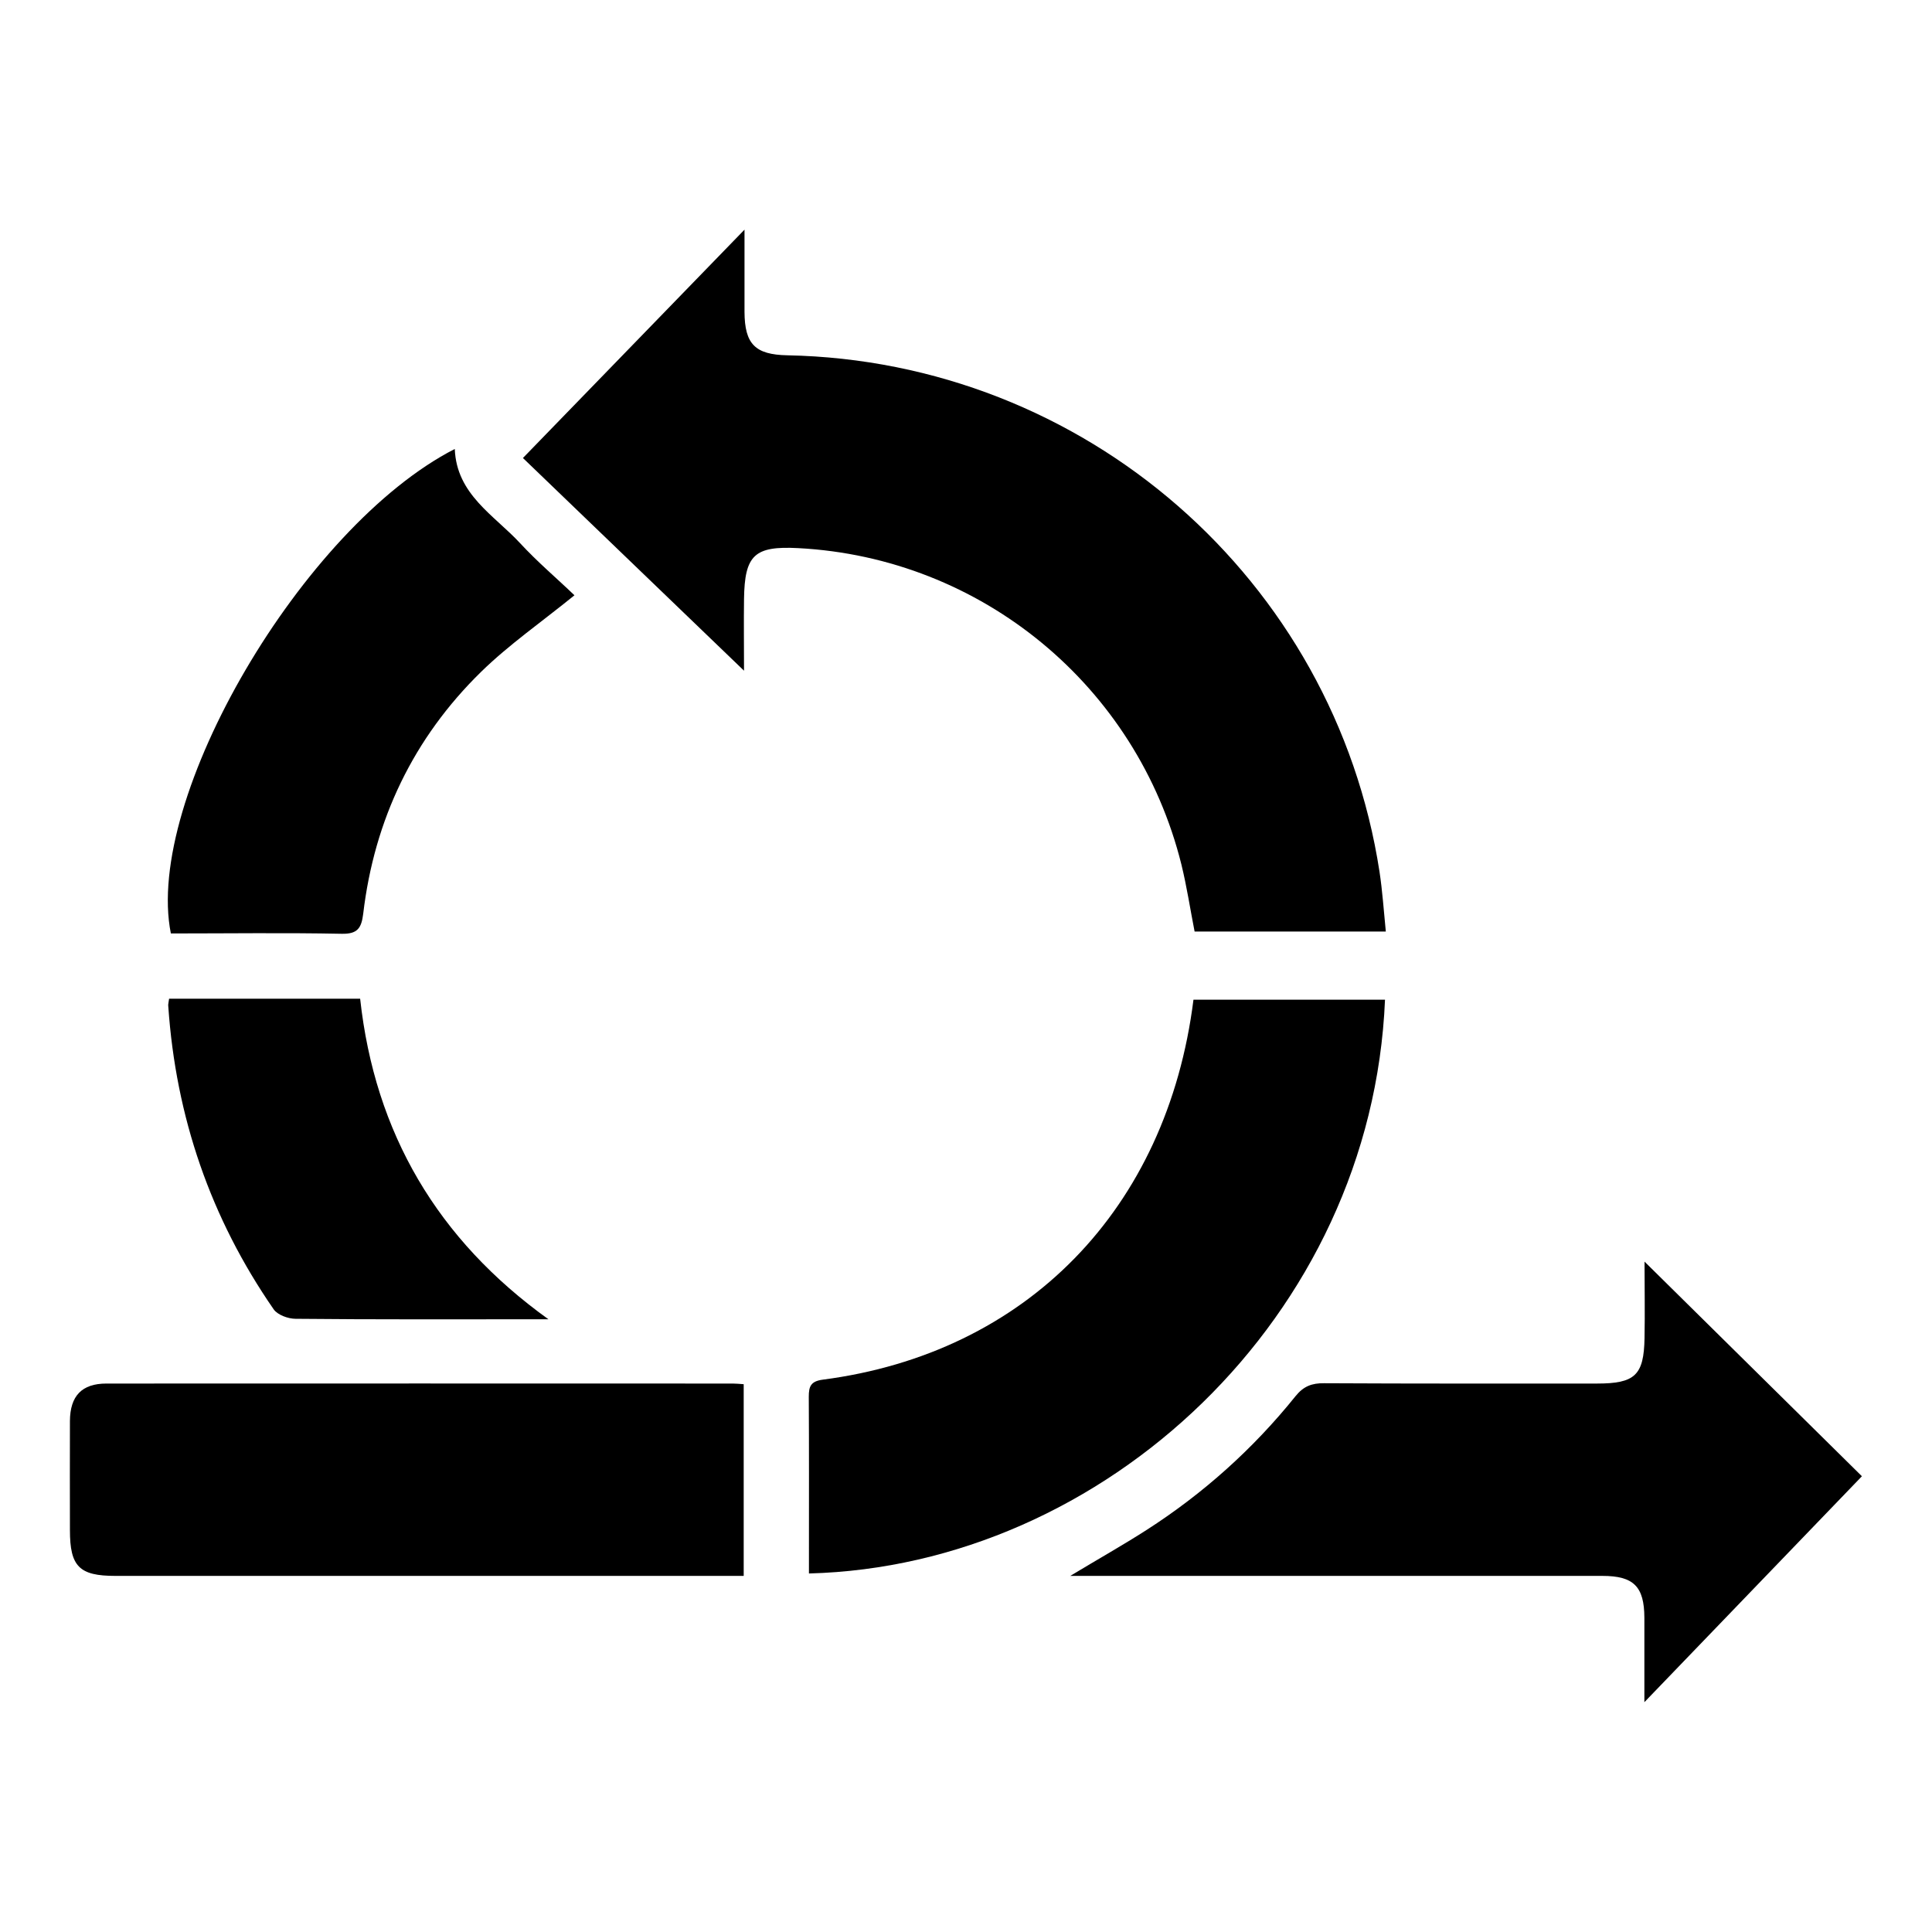
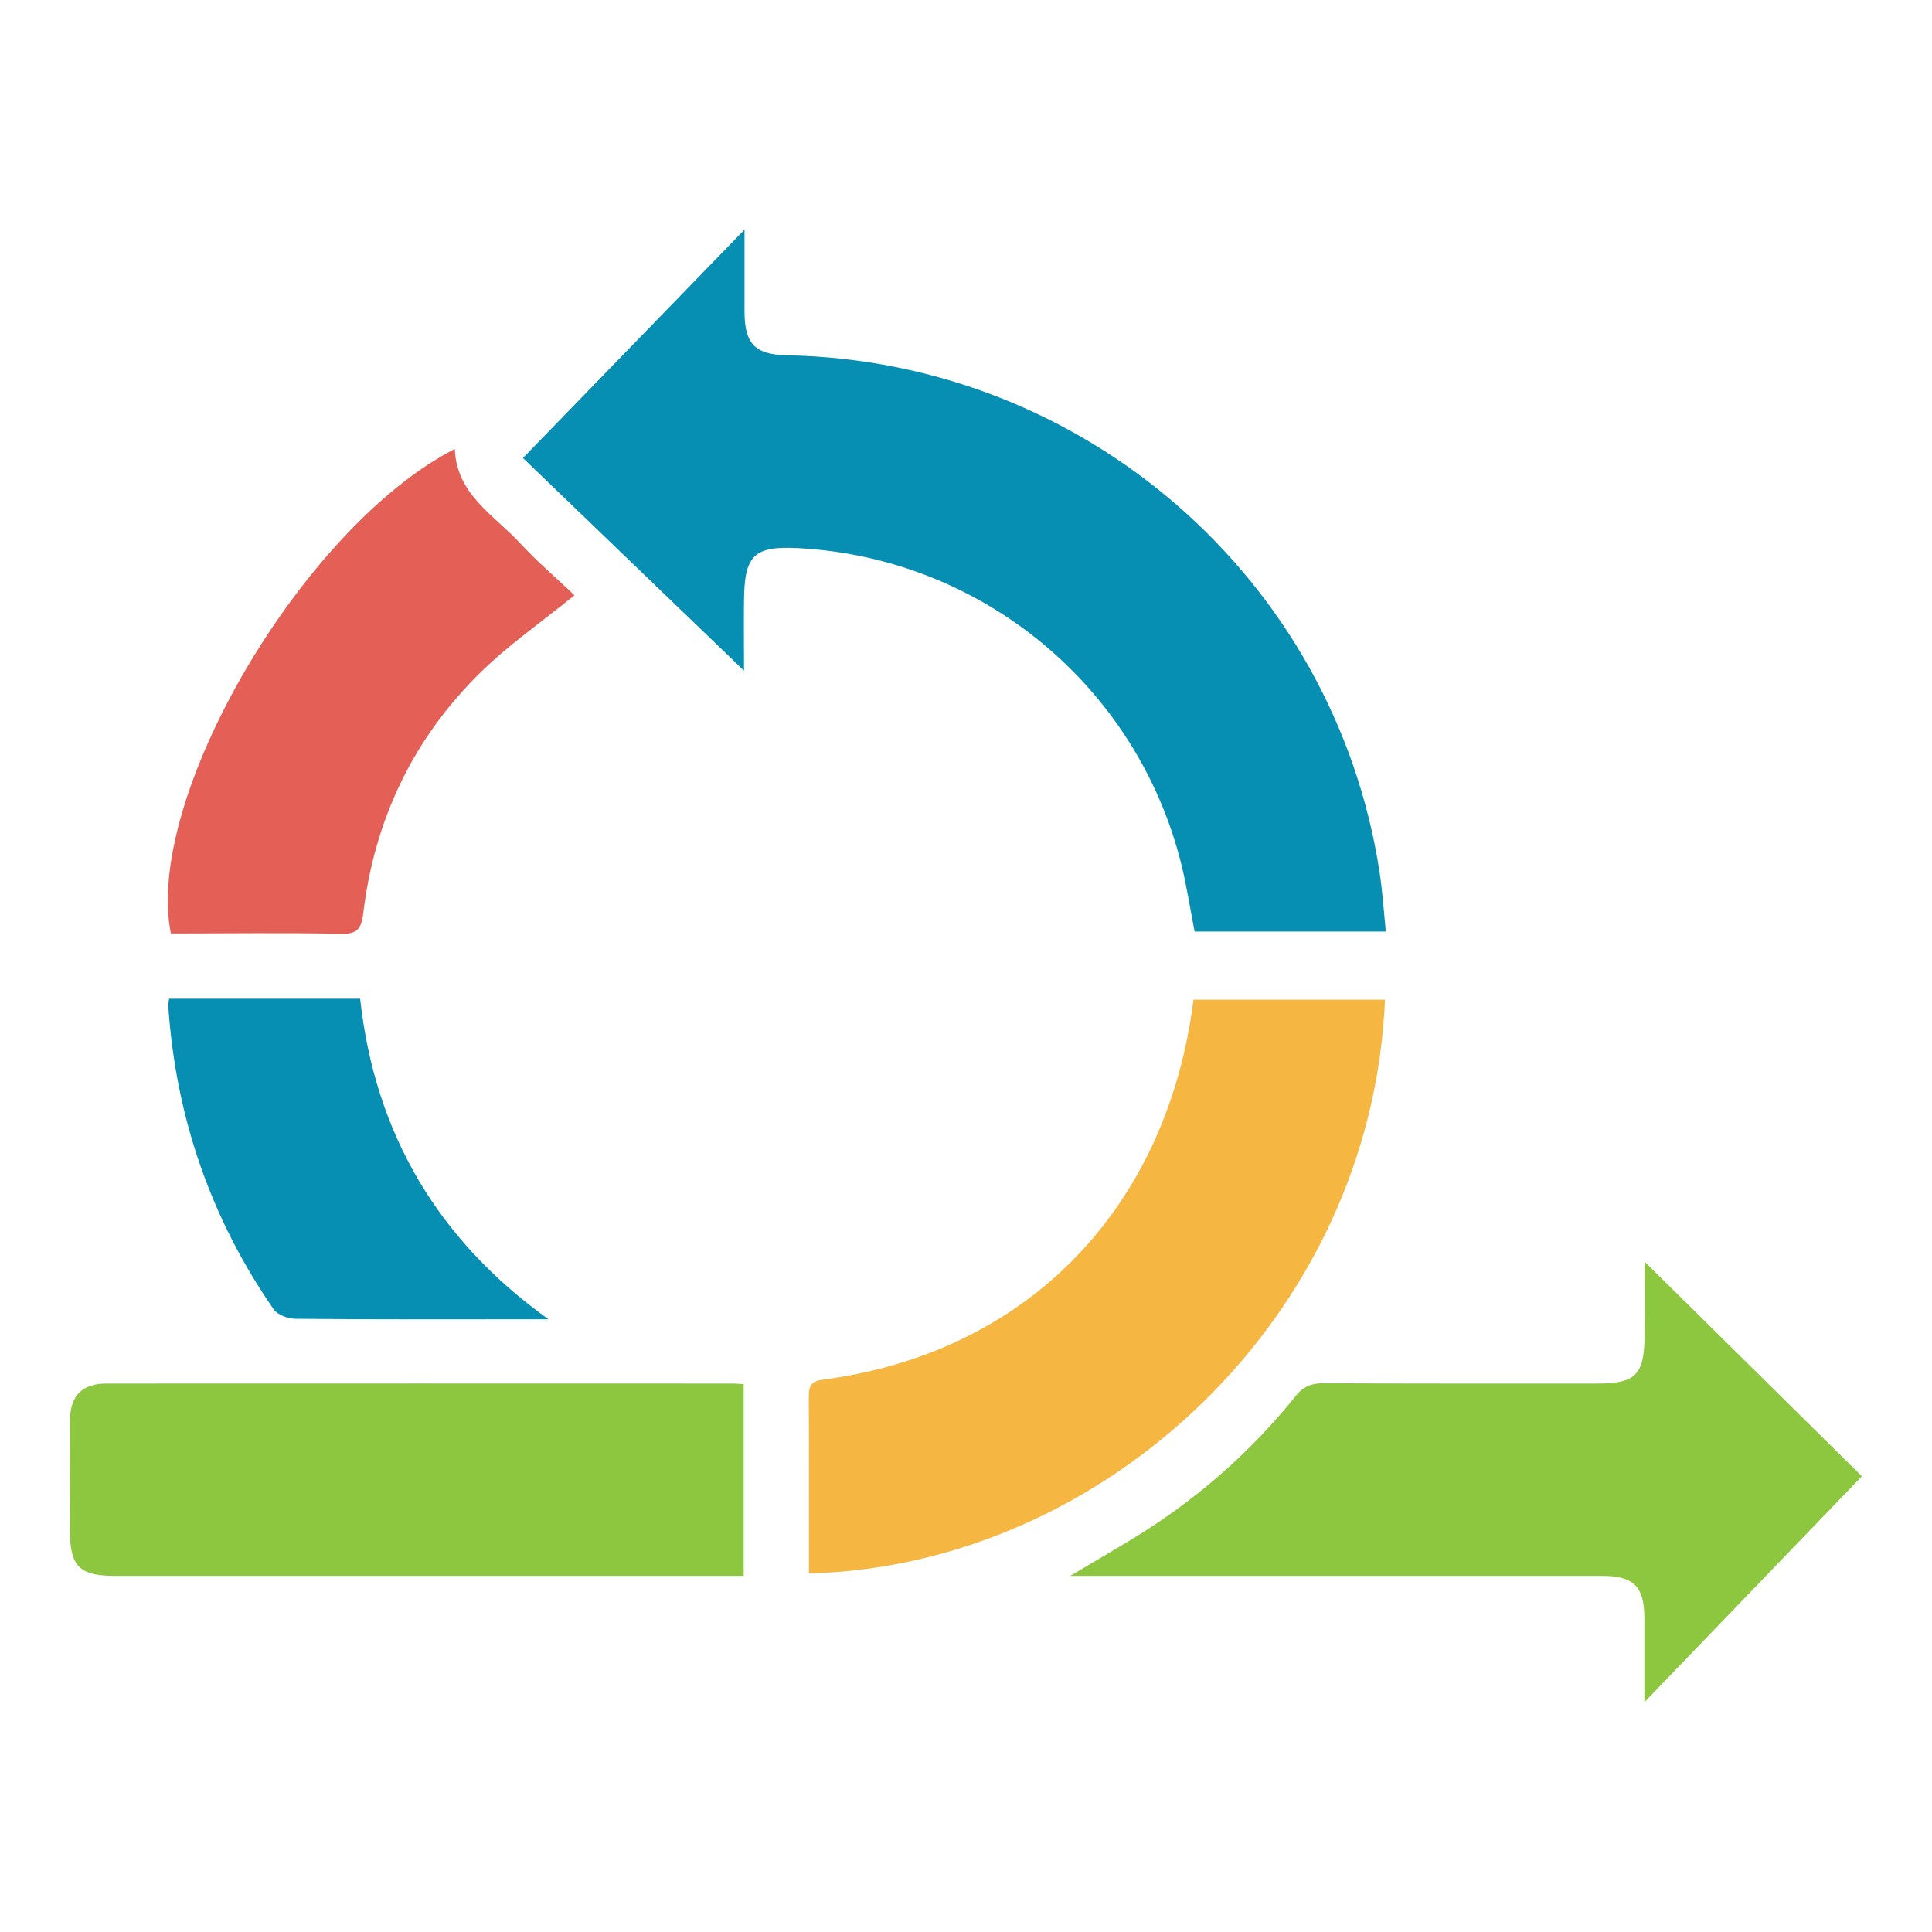
<svg xmlns="http://www.w3.org/2000/svg" version="1.1" id="Layer_1" x="0px" y="0px" viewBox="0 0 1196.3 1196.3" style="enable-background:new 0 0 1196.3 1196.3;" xml:space="preserve">
-   <path d="M461,142.2c0,18.6,0,34.7,0,50.9c0.1,20,6.6,26.5,26.5,26.9c184,3.6,338.8,138.6,366.7,319.8c1.8,11.8,2.6,23.9,3.9,37  H739.7c-2.7-13.7-4.8-27.8-8.2-41.6c-27.5-110.5-123.8-189.9-237.3-195.8c-27-1.4-33.1,4.2-33.5,31.4c-0.2,14.6,0,29.3,0,44.5  c-47.3-45.5-93.2-89.7-136.9-131.7C370.2,235.8,414.6,190,461,142.2L461,142.2z" />
-   <path d="M857.6,619c-8.2,196.5-174.2,350.6-356.7,355.3c0-4.2,0-8.4,0-12.6c0-32.3,0.1-64.5-0.1-96.8c0-6.4,1.2-9.6,8.6-10.6  C635.5,837.9,722.7,748.8,739,619H857.6L857.6,619z" />
-   <path d="M1018.2,1054c0-19.3,0-35.9,0-52.4c-0.1-19.2-6.6-25.8-26-25.8c-104.8,0-209.7,0-314.5,0h-15c17.6-10.6,32.7-19.1,47.2-28.4  c35.2-22.6,66.1-50.3,92.3-82.9c4.9-6.1,10.1-8.1,17.7-8c56.3,0.3,112.6,0.2,168.9,0.2c23.6,0,29.1-5.1,29.5-28.2  c0.3-15.8,0-31.7,0-47.3c46.6,46,92.2,91,134.6,132.9C1109.4,959.3,1064.8,1005.6,1018.2,1054L1018.2,1054z" />
-   <path d="M460.5,857.1v118.7h-12.9c-125.4,0-250.8,0-376.2,0c-22.3,0-28.1-5.8-28.1-28.3c0-22.5-0.1-45,0-67.6  c0.1-15.6,7.4-23.2,22.6-23.2c129.3-0.1,258.6,0,387.9,0C455.7,856.7,457.6,856.9,460.5,857.1L460.5,857.1z" />
-   <path d="M355.7,368.6c-20.3,16.5-40.5,30.5-57.8,47.4c-41.9,41-66.1,91.5-73,149.8c-1.1,8.9-3.5,12.6-13.3,12.4  c-35.3-0.7-70.6-0.2-105.8-0.2c-16.8-83.6,81.6-251.7,175.8-300c1.1,28.2,24.3,40.9,40.5,58.4C332.8,348,345,358.3,355.7,368.6  L355.7,368.6z" />
-   <path d="M104.7,618.4H223c9.1,83.2,47.9,149.2,116.6,198.5c-2.9,0-5.8,0-8.7,0c-49.3,0-98.6,0.2-147.9-0.3c-4.6,0-11.1-2.4-13.5-5.8  c-39.1-56.5-60.6-119.2-65.3-187.7C104,622,104.4,620.9,104.7,618.4L104.7,618.4z" />
+   <style type="text/css">
+ 	.agile_0{fill:#068EB3;}
+ 	.agile_1{fill:#F6B642;}
+ 	.agile_2{fill:#8DC63F;}
+ 	.agile_3{fill:#E46056;}
+ </style>
+   <path class="agile_0" d="M461,142.2c0,18.6,0,34.7,0,50.9c0.1,20,6.6,26.5,26.5,26.9c184,3.6,338.8,138.6,366.7,319.8  c1.8,11.8,2.6,23.9,3.9,37H739.7c-2.7-13.7-4.8-27.8-8.2-41.6C704,424.7,607.7,345.3,494.2,339.4c-27-1.4-33.1,4.2-33.5,31.4  c-0.2,14.6,0,29.3,0,44.5c-47.3-45.5-93.2-89.7-136.9-131.7C370.2,235.8,414.6,190,461,142.2L461,142.2z" />
+   <path class="agile_1" d="M857.6,619c-8.2,196.5-174.2,350.6-356.7,355.3c0-4.2,0-8.4,0-12.6c0-32.3,0.1-64.5-0.1-96.8  c0-6.4,1.2-9.6,8.6-10.6C635.5,837.9,722.7,748.8,739,619H857.6L857.6,619z" />
+   <path class="agile_2" d="M1018.2,1054c0-19.3,0-35.9,0-52.4c-0.1-19.2-6.6-25.8-26-25.8c-104.8,0-209.7,0-314.5,0h-15  c17.6-10.6,32.7-19.1,47.2-28.4c35.2-22.6,66.1-50.3,92.3-82.9c4.9-6.1,10.1-8.1,17.7-8c56.3,0.3,112.6,0.2,168.9,0.2  c23.6,0,29.1-5.1,29.5-28.2c0.3-15.8,0-31.7,0-47.3c46.6,46,92.2,91,134.6,132.9C1109.4,959.3,1064.8,1005.6,1018.2,1054  L1018.2,1054z" />
+   <path class="agile_2" d="M460.5,857.1v118.7h-12.9c-125.4,0-250.8,0-376.2,0c-22.3,0-28.1-5.8-28.1-28.3s-0.1-45,0-67.6  c0.1-15.6,7.4-23.2,22.6-23.2c129.3-0.1,258.6,0,387.9,0C455.7,856.7,457.6,856.9,460.5,857.1L460.5,857.1z" />
+   <path class="agile_3" d="M355.7,368.6c-20.3,16.5-40.5,30.5-57.8,47.4c-41.9,41-66.1,91.5-73,149.8c-1.1,8.9-3.5,12.6-13.3,12.4  c-35.3-0.7-70.6-0.2-105.8-0.2C89,494.4,187.4,326.3,281.6,278c1.1,28.2,24.3,40.9,40.5,58.4C332.8,348,345,358.3,355.7,368.6  L355.7,368.6z" />
+   <path class="agile_0" d="M104.7,618.4H223c9.1,83.2,47.9,149.2,116.6,198.5c-2.9,0-5.8,0-8.7,0c-49.3,0-98.6,0.2-147.9-0.3  c-4.6,0-11.1-2.4-13.5-5.8c-39.1-56.5-60.6-119.2-65.3-187.7C104,622,104.4,620.9,104.7,618.4L104.7,618.4z" />
</svg>
